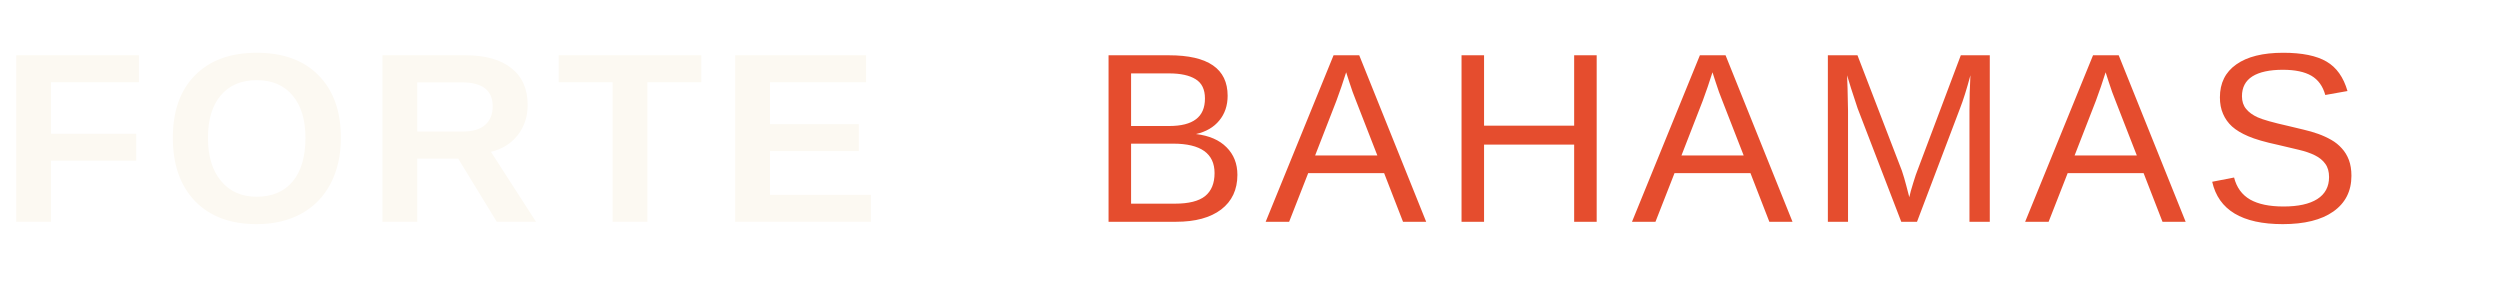
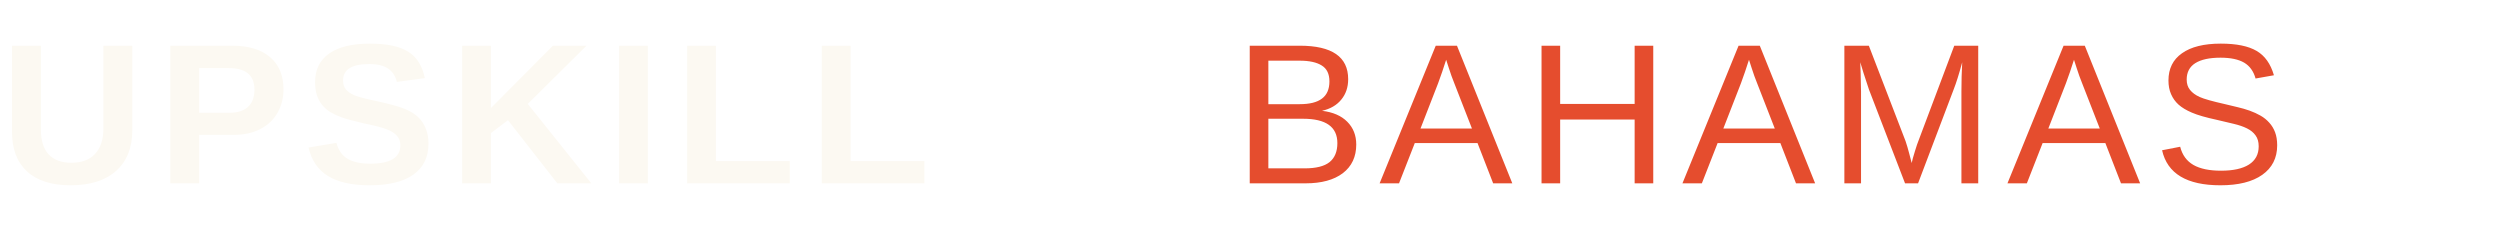
- <svg xmlns="http://www.w3.org/2000/svg" width="248" height="28" viewBox="0 0 248 28" fill="none">
-   <text x="0" y="22" font-family="'Helvetica Neue', Arial, sans-serif" font-weight="900" font-size="24" letter-spacing="1.5" fill="#FCF9F2">FORTE</text>
-   <text x="108" y="22" font-family="'Helvetica Neue', Arial, sans-serif" font-weight="400" font-size="24" letter-spacing="1.5" fill="#E54D2E">BAHAMAS</text>
+ <svg xmlns="http://www.w3.org/2000/svg" width="300" height="28" viewBox="0 0 300 28" fill="none">
+   <text x="0" y="22" font-family="'Helvetica Neue', Arial, sans-serif" font-weight="900" font-size="24" letter-spacing="1.5" fill="#FCF9F2">UPSKILL</text>
+   <text x="148" y="22" font-family="'Helvetica Neue', Arial, sans-serif" font-weight="400" font-size="24" letter-spacing="1.5" fill="#E54D2E">BAHAMAS</text>
</svg>
